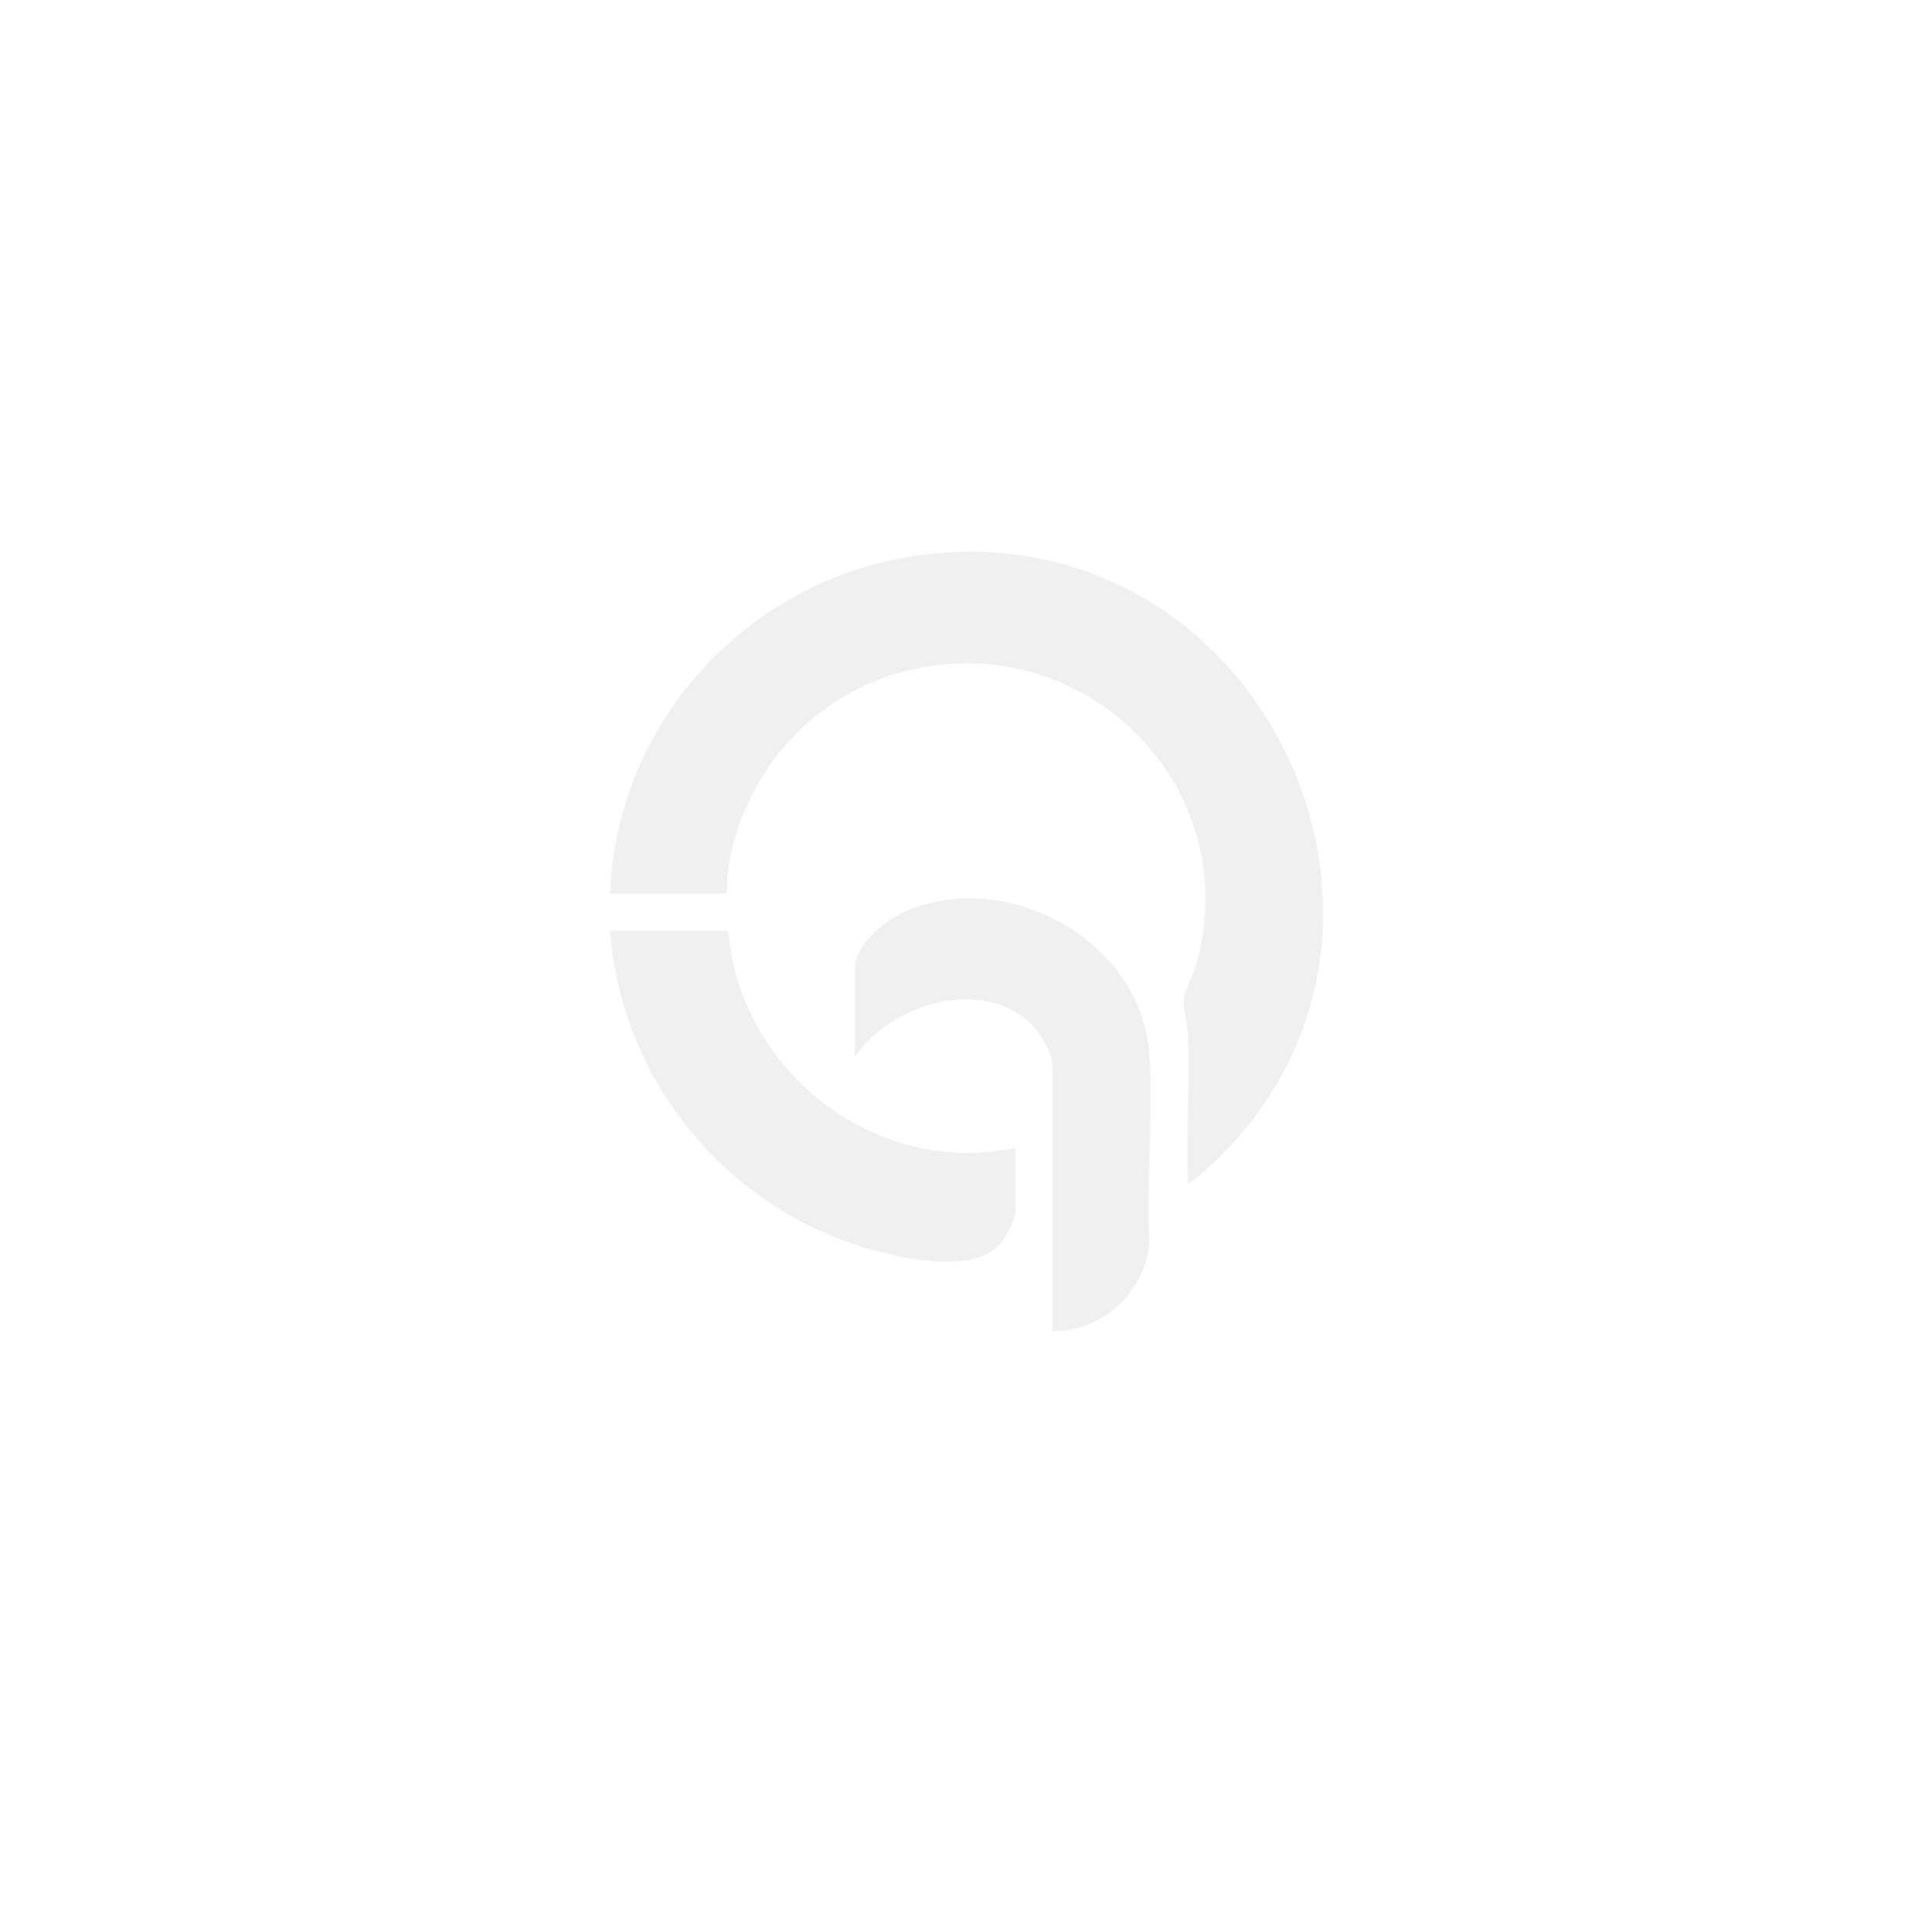
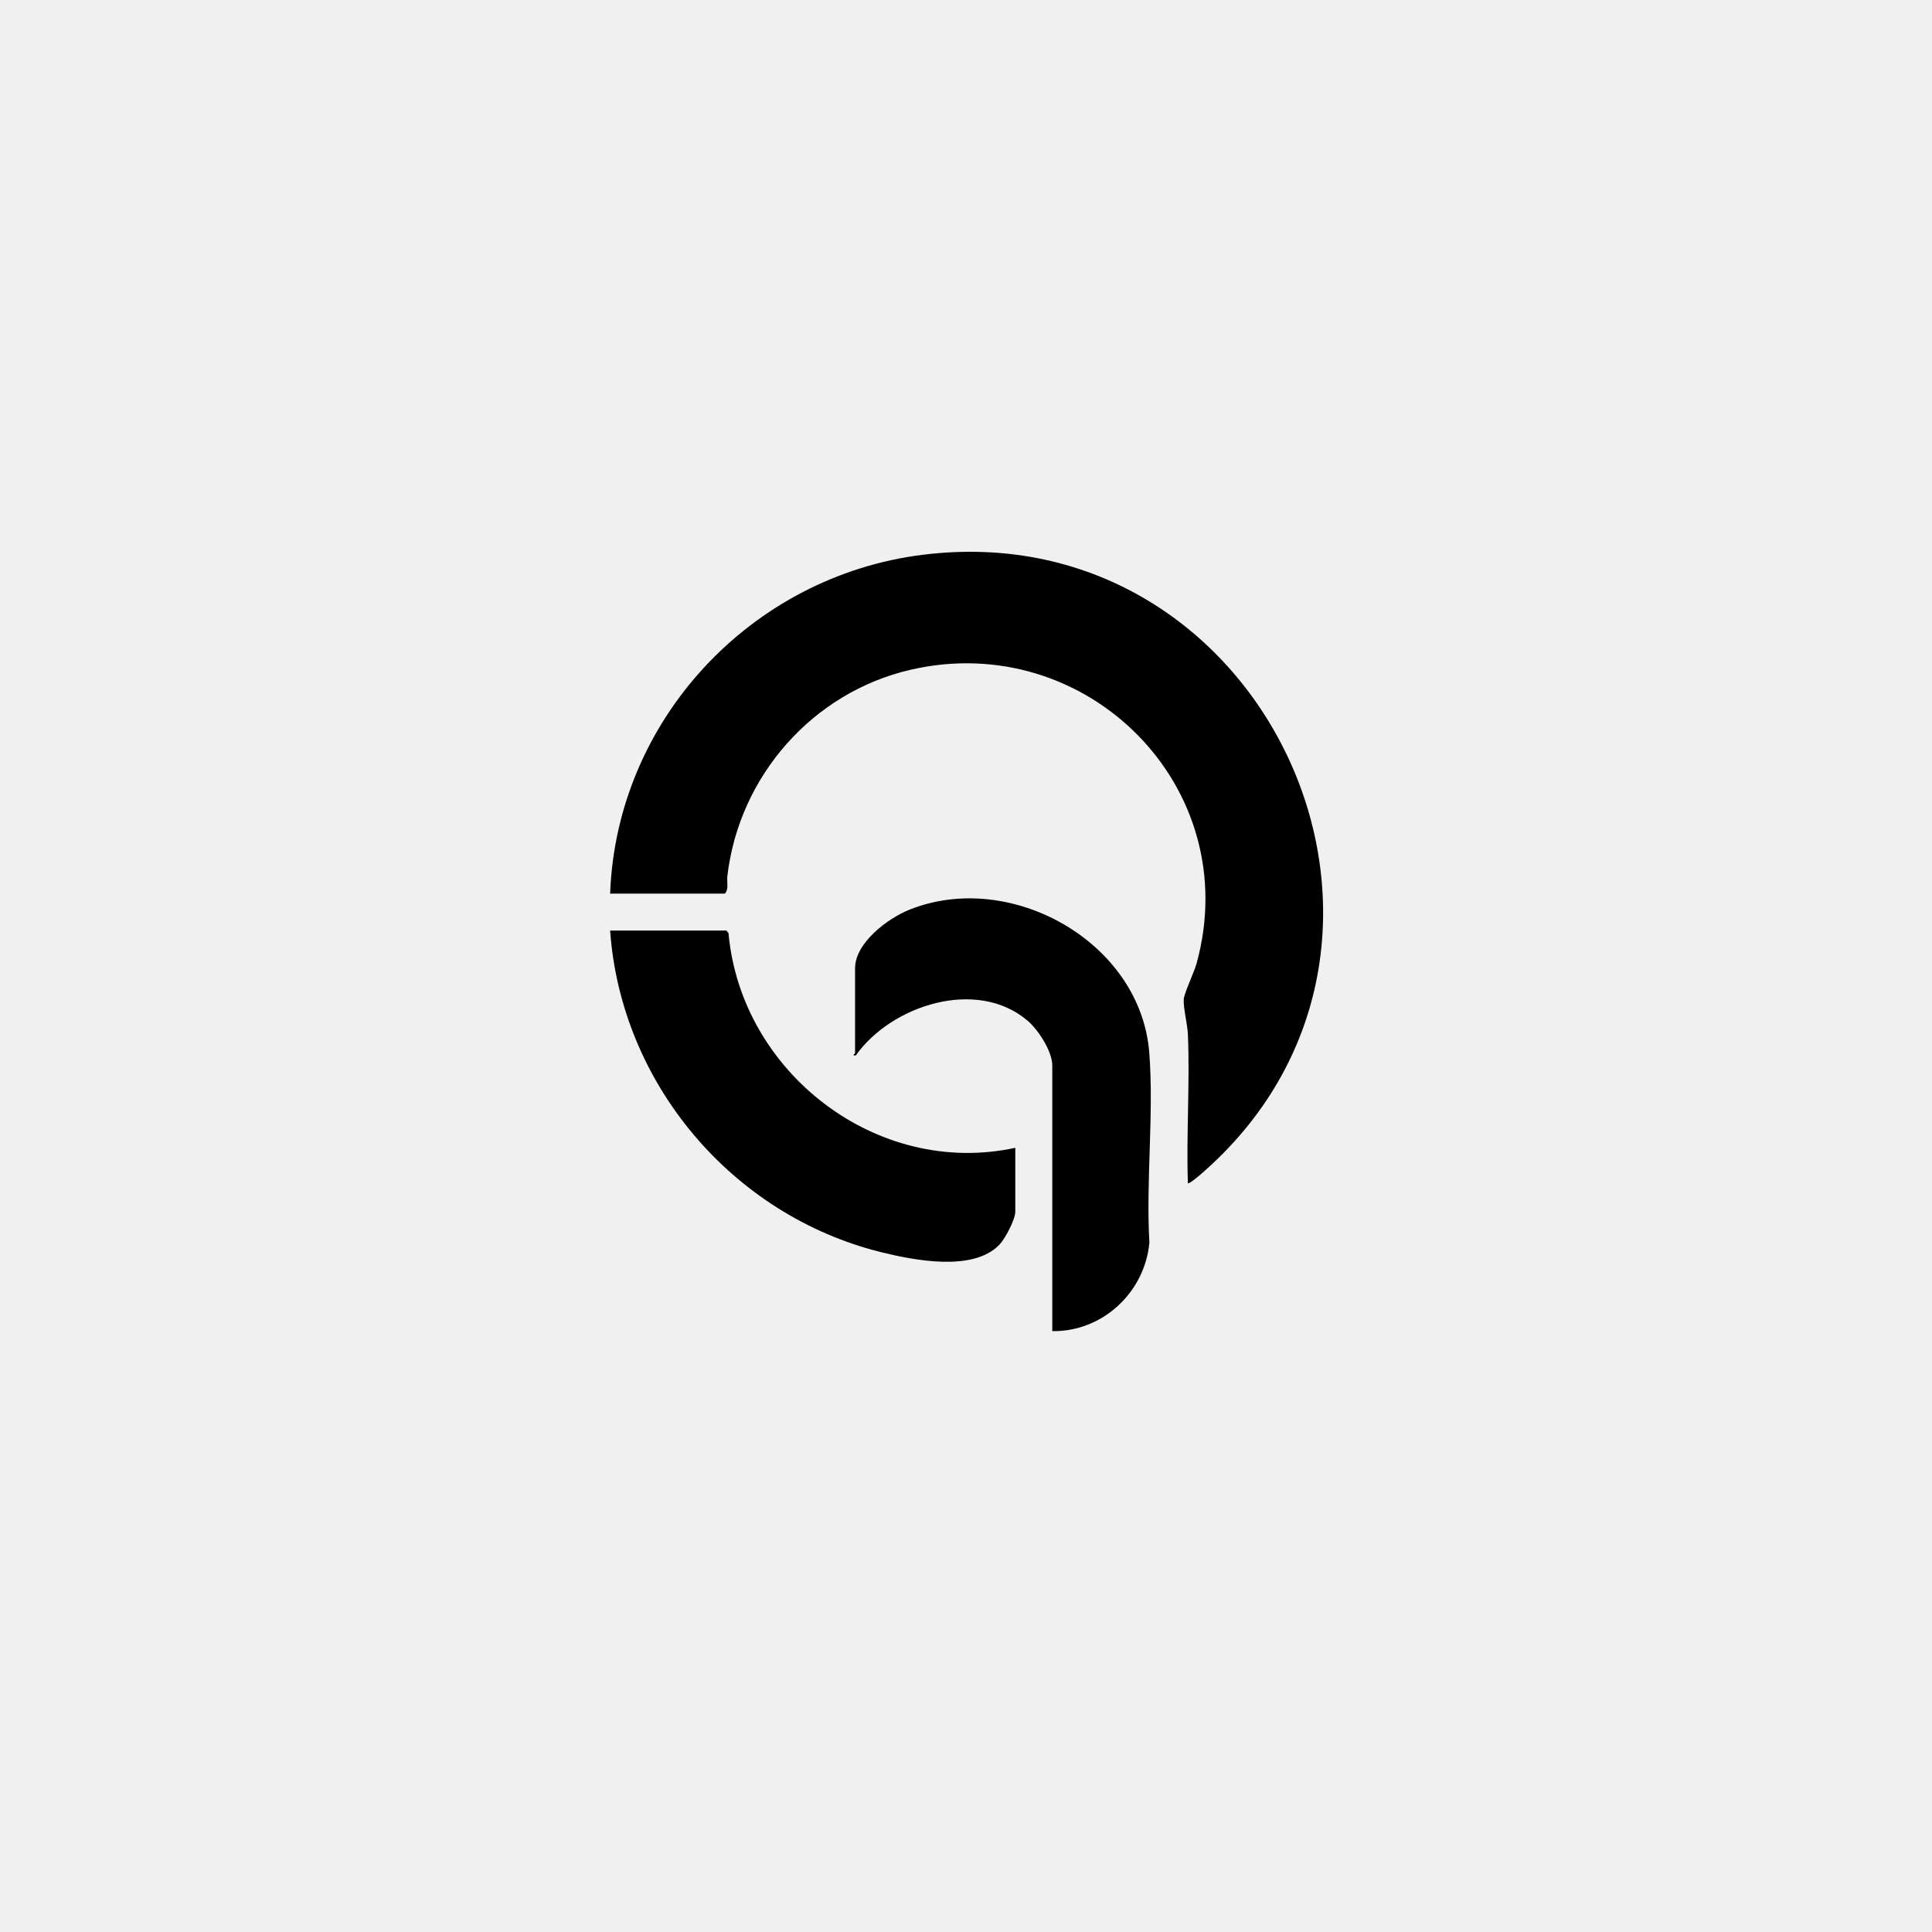
<svg xmlns="http://www.w3.org/2000/svg" id="katman_1" version="1.2" baseProfile="tiny-ps" viewBox="0 0 500 500">
-   <path fill="#fff" d="M500,0v500H0V0h500ZM157.89,231.26h29.7c1.08-1.08.47-2.99.65-4.53,3.03-25.87,22.06-47.56,47.47-53.41,45.54-10.49,86.49,30.37,73.98,75.97-.64,2.33-3.22,7.68-3.34,9.33-.15,2.06.98,6.62,1.08,9.1.53,12.69-.43,25.76-.01,38.49.25.29,2.63-1.7,2.98-2,69-59.11,17.9-171.91-71.71-160.62-44.41,5.59-79.14,42.82-80.79,87.67ZM272.33,344.5c13.01.18,23.94-10.02,25.13-22.91-.91-15.98,1.18-33.22-.02-49.05-2.17-28.79-36.03-47.65-62.18-37.07-5.5,2.22-13.97,8.53-13.97,15.14v21.93c0,.16-1.03.7.2.6,9.23-13.03,31.38-20.15,44.47-8.97,2.74,2.34,6.37,7.91,6.37,11.57v68.78ZM262.76,297.05c-35.85,7.78-71.03-19.58-74.22-55.56l-.54-.66h-30.1c2.81,39.64,31.63,73.67,70.09,83.22,8.6,2.13,23.78,5.12,30.6-1.86,1.48-1.51,4.17-6.55,4.17-8.59v-16.55Z" />
+   <path fill="#000" d="M157.89,231.26h29.7c1.08-1.08.47-2.99.65-4.53,3.03-25.87,22.06-47.56,47.47-53.41,45.54-10.49,86.49,30.37,73.98,75.97-.64,2.33-3.22,7.68-3.34,9.33-.15,2.06.98,6.62,1.08,9.1.53,12.69-.43,25.76-.01,38.49.25.29,2.63-1.7,2.98-2,69-59.11,17.9-171.91-71.71-160.62-44.41,5.59-79.14,42.82-80.79,87.67ZM272.33,344.5c13.01.18,23.94-10.02,25.13-22.91-.91-15.98,1.18-33.22-.02-49.05-2.17-28.79-36.03-47.65-62.18-37.07-5.5,2.22-13.97,8.53-13.97,15.14v21.93c0,.16-1.03.7.2.6,9.23-13.03,31.38-20.15,44.47-8.97,2.74,2.34,6.37,7.91,6.37,11.57v68.78ZM262.76,297.05c-35.85,7.78-71.03-19.58-74.22-55.56l-.54-.66h-30.1c2.81,39.64,31.63,73.67,70.09,83.22,8.6,2.13,23.78,5.12,30.6-1.86,1.48-1.51,4.17-6.55,4.17-8.59v-16.55Z" />
</svg>
